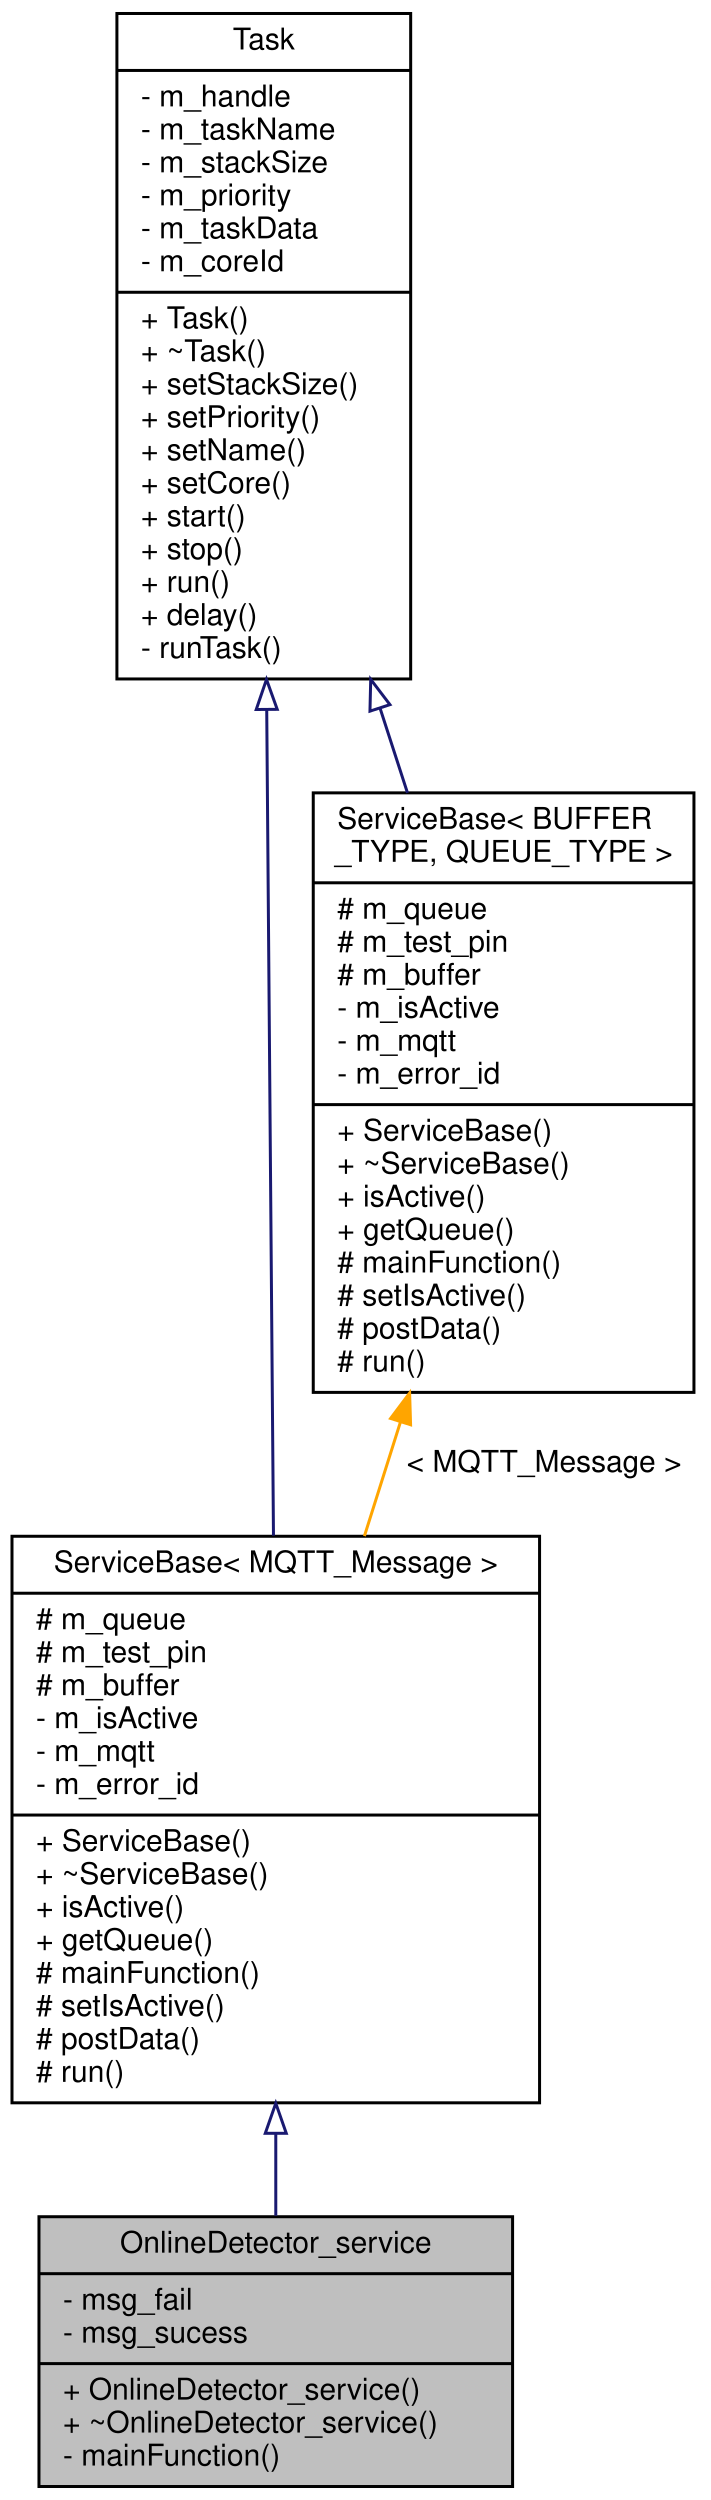
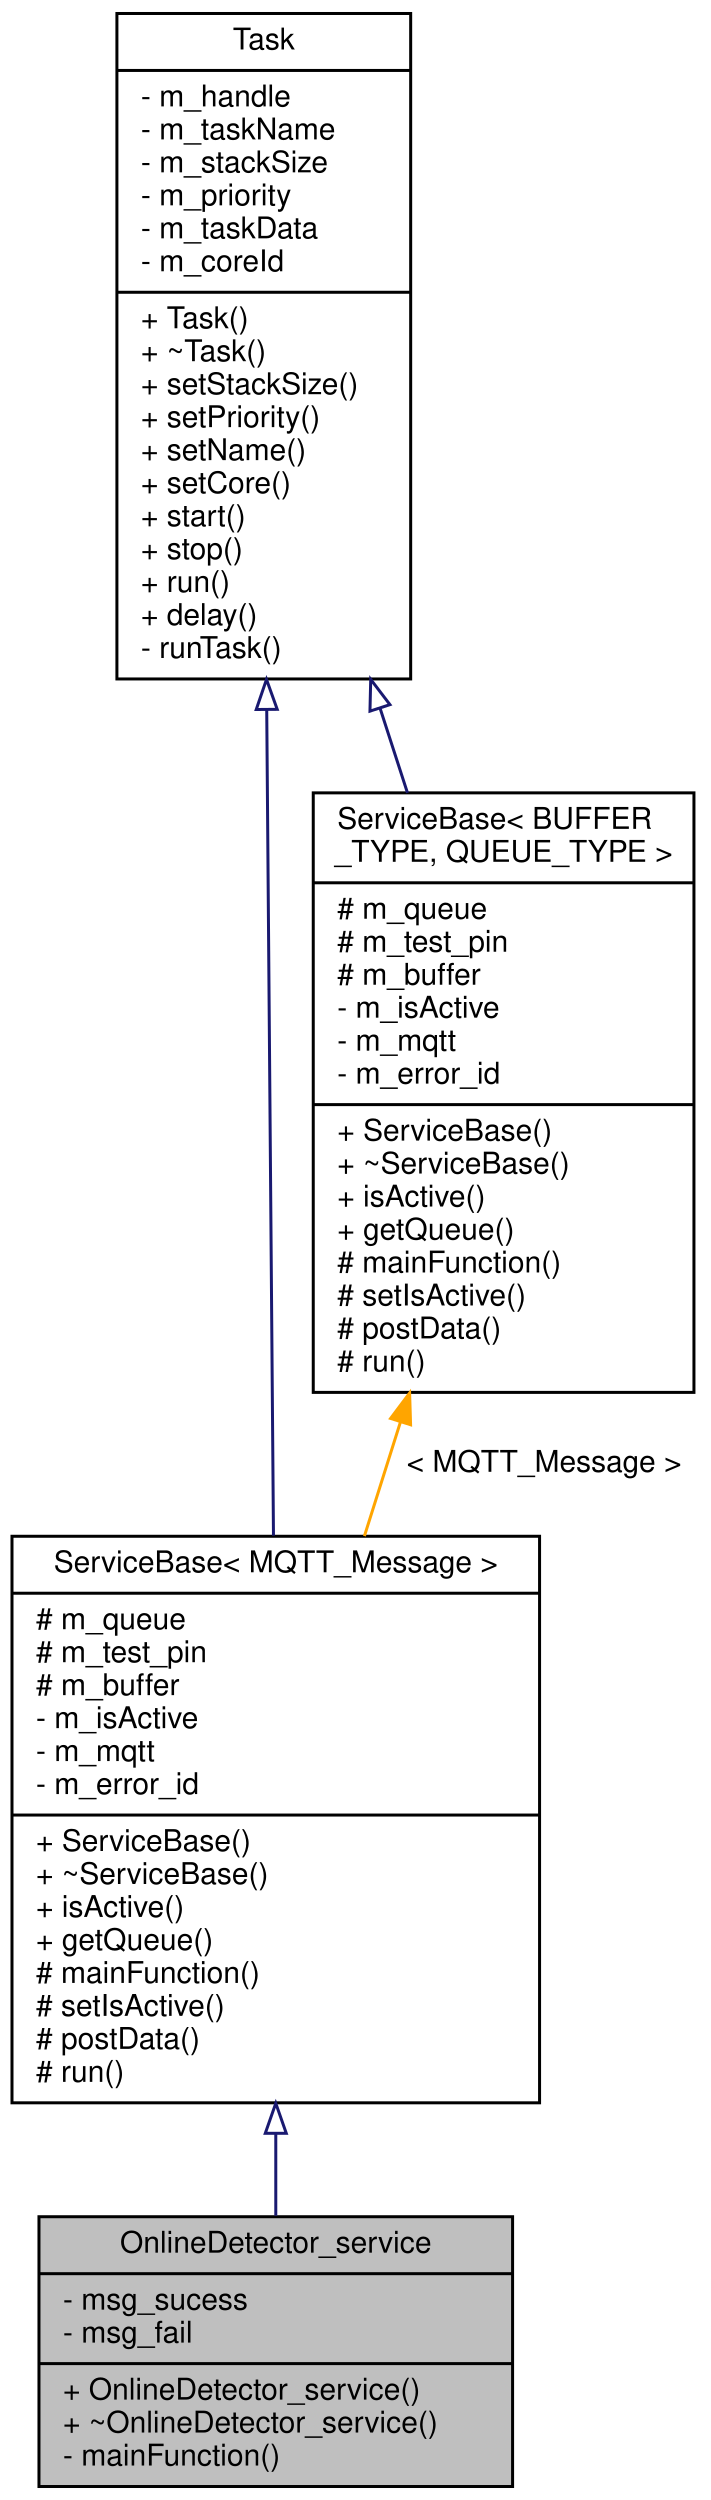
<svg xmlns="http://www.w3.org/2000/svg" xmlns:xlink="http://www.w3.org/1999/xlink" width="237pt" height="834pt" viewBox="0.00 0.00 237.00 834.00">
  <g id="graph0" class="graph" transform="scale(1 1) rotate(0) translate(4 830)">
    <g id="node1" class="node">
      <g id="a_node1">
        <a xlink:title=" ">
          <polygon fill="#bfbfbf" stroke="black" points="9,-0.5 9,-90.5 167,-90.5 167,-0.5 9,-0.5" />
          <text text-anchor="middle" x="88" y="-78.5" font-family="Helvetica,sans-Serif" font-size="10.00">OnlineDetector_service</text>
          <polyline fill="none" stroke="black" points="9,-71.5 167,-71.5 " />
-           <text text-anchor="start" x="17" y="-59.5" font-family="Helvetica,sans-Serif" font-size="10.00">- msg_fail</text>
-           <text text-anchor="start" x="17" y="-48.5" font-family="Helvetica,sans-Serif" font-size="10.00">- msg_sucess</text>
+           <text text-anchor="start" x="17" y="-59.5" font-family="Helvetica,sans-Serif" font-size="10.00">- msg_sucess</text>
+           <text text-anchor="start" x="17" y="-48.5" font-family="Helvetica,sans-Serif" font-size="10.00">- msg_fail</text>
          <polyline fill="none" stroke="black" points="9,-41.5 167,-41.5 " />
          <text text-anchor="start" x="17" y="-29.5" font-family="Helvetica,sans-Serif" font-size="10.00">+ OnlineDetector_service()</text>
          <text text-anchor="start" x="17" y="-18.5" font-family="Helvetica,sans-Serif" font-size="10.00">+ ~OnlineDetector_service()</text>
          <text text-anchor="start" x="17" y="-7.5" font-family="Helvetica,sans-Serif" font-size="10.00">- mainFunction()</text>
        </a>
      </g>
    </g>
    <g id="node2" class="node">
      <g id="a_node2">
        <a xlink:href="../../d4/d82/class_service_base.html" target="_top" xlink:title=" ">
          <polygon fill="none" stroke="black" points="0,-128.5 0,-317.5 176,-317.5 176,-128.5 0,-128.5" />
          <text text-anchor="middle" x="88" y="-305.5" font-family="Helvetica,sans-Serif" font-size="10.00">ServiceBase&lt; MQTT_Message &gt;</text>
          <polyline fill="none" stroke="black" points="0,-298.5 176,-298.5 " />
          <text text-anchor="start" x="8" y="-286.5" font-family="Helvetica,sans-Serif" font-size="10.00"># m_queue</text>
          <text text-anchor="start" x="8" y="-275.5" font-family="Helvetica,sans-Serif" font-size="10.00"># m_test_pin</text>
          <text text-anchor="start" x="8" y="-264.5" font-family="Helvetica,sans-Serif" font-size="10.00"># m_buffer</text>
          <text text-anchor="start" x="8" y="-253.5" font-family="Helvetica,sans-Serif" font-size="10.00">- m_isActive</text>
          <text text-anchor="start" x="8" y="-242.5" font-family="Helvetica,sans-Serif" font-size="10.00">- m_mqtt</text>
          <text text-anchor="start" x="8" y="-231.5" font-family="Helvetica,sans-Serif" font-size="10.00">- m_error_id</text>
          <polyline fill="none" stroke="black" points="0,-224.5 176,-224.5 " />
          <text text-anchor="start" x="8" y="-212.5" font-family="Helvetica,sans-Serif" font-size="10.00">+ ServiceBase()</text>
          <text text-anchor="start" x="8" y="-201.5" font-family="Helvetica,sans-Serif" font-size="10.00">+ ~ServiceBase()</text>
          <text text-anchor="start" x="8" y="-190.5" font-family="Helvetica,sans-Serif" font-size="10.00">+ isActive()</text>
          <text text-anchor="start" x="8" y="-179.5" font-family="Helvetica,sans-Serif" font-size="10.00">+ getQueue()</text>
          <text text-anchor="start" x="8" y="-168.5" font-family="Helvetica,sans-Serif" font-size="10.00"># mainFunction()</text>
          <text text-anchor="start" x="8" y="-157.5" font-family="Helvetica,sans-Serif" font-size="10.00"># setIsActive()</text>
          <text text-anchor="start" x="8" y="-146.5" font-family="Helvetica,sans-Serif" font-size="10.00"># postData()</text>
          <text text-anchor="start" x="8" y="-135.5" font-family="Helvetica,sans-Serif" font-size="10.00"># run()</text>
        </a>
      </g>
    </g>
    <g id="edge1" class="edge">
      <path fill="none" stroke="midnightblue" d="M88,-118.29C88,-108.71 88,-99.4 88,-90.83" />
      <polygon fill="none" stroke="midnightblue" points="84.5,-118.34 88,-128.34 91.5,-118.34 84.5,-118.34" />
    </g>
    <g id="node3" class="node">
      <g id="a_node3">
        <a xlink:href="../../d7/d6d/class_task.html" target="_top" xlink:title="Encapsulate a runnable task.">
          <polygon fill="none" stroke="black" points="35,-603.5 35,-825.5 133,-825.5 133,-603.5 35,-603.5" />
          <text text-anchor="middle" x="84" y="-813.5" font-family="Helvetica,sans-Serif" font-size="10.00">Task</text>
          <polyline fill="none" stroke="black" points="35,-806.5 133,-806.5 " />
          <text text-anchor="start" x="43" y="-794.5" font-family="Helvetica,sans-Serif" font-size="10.00">- m_handle</text>
          <text text-anchor="start" x="43" y="-783.5" font-family="Helvetica,sans-Serif" font-size="10.00">- m_taskName</text>
          <text text-anchor="start" x="43" y="-772.5" font-family="Helvetica,sans-Serif" font-size="10.00">- m_stackSize</text>
          <text text-anchor="start" x="43" y="-761.5" font-family="Helvetica,sans-Serif" font-size="10.00">- m_priority</text>
          <text text-anchor="start" x="43" y="-750.5" font-family="Helvetica,sans-Serif" font-size="10.00">- m_taskData</text>
          <text text-anchor="start" x="43" y="-739.5" font-family="Helvetica,sans-Serif" font-size="10.00">- m_coreId</text>
          <polyline fill="none" stroke="black" points="35,-732.5 133,-732.5 " />
          <text text-anchor="start" x="43" y="-720.5" font-family="Helvetica,sans-Serif" font-size="10.00">+ Task()</text>
          <text text-anchor="start" x="43" y="-709.5" font-family="Helvetica,sans-Serif" font-size="10.00">+ ~Task()</text>
          <text text-anchor="start" x="43" y="-698.5" font-family="Helvetica,sans-Serif" font-size="10.00">+ setStackSize()</text>
          <text text-anchor="start" x="43" y="-687.5" font-family="Helvetica,sans-Serif" font-size="10.00">+ setPriority()</text>
          <text text-anchor="start" x="43" y="-676.5" font-family="Helvetica,sans-Serif" font-size="10.00">+ setName()</text>
          <text text-anchor="start" x="43" y="-665.5" font-family="Helvetica,sans-Serif" font-size="10.00">+ setCore()</text>
          <text text-anchor="start" x="43" y="-654.5" font-family="Helvetica,sans-Serif" font-size="10.00">+ start()</text>
          <text text-anchor="start" x="43" y="-643.5" font-family="Helvetica,sans-Serif" font-size="10.00">+ stop()</text>
          <text text-anchor="start" x="43" y="-632.5" font-family="Helvetica,sans-Serif" font-size="10.00">+ run()</text>
          <text text-anchor="start" x="43" y="-621.5" font-family="Helvetica,sans-Serif" font-size="10.00">+ delay()</text>
          <text text-anchor="start" x="43" y="-610.5" font-family="Helvetica,sans-Serif" font-size="10.00">- runTask()</text>
        </a>
      </g>
    </g>
    <g id="edge2" class="edge">
      <path fill="none" stroke="midnightblue" d="M84.98,-593.12C85.68,-508.18 86.59,-396.02 87.23,-317.71" />
      <polygon fill="none" stroke="midnightblue" points="81.48,-593.31 84.9,-603.34 88.48,-593.37 81.48,-593.31" />
    </g>
    <g id="node4" class="node">
      <g id="a_node4">
        <a xlink:href="../../d4/d82/class_service_base.html" target="_top" xlink:title=" ">
          <polygon fill="none" stroke="black" points="100.5,-365.5 100.5,-565.5 227.5,-565.5 227.5,-365.5 100.5,-365.5" />
          <text text-anchor="start" x="108.5" y="-553.5" font-family="Helvetica,sans-Serif" font-size="10.00">ServiceBase&lt; BUFFER</text>
          <text text-anchor="middle" x="164" y="-542.5" font-family="Helvetica,sans-Serif" font-size="10.00">_TYPE, QUEUE_TYPE &gt;</text>
          <polyline fill="none" stroke="black" points="100.5,-535.5 227.5,-535.5 " />
          <text text-anchor="start" x="108.5" y="-523.5" font-family="Helvetica,sans-Serif" font-size="10.00"># m_queue</text>
          <text text-anchor="start" x="108.5" y="-512.5" font-family="Helvetica,sans-Serif" font-size="10.00"># m_test_pin</text>
          <text text-anchor="start" x="108.5" y="-501.5" font-family="Helvetica,sans-Serif" font-size="10.00"># m_buffer</text>
          <text text-anchor="start" x="108.5" y="-490.5" font-family="Helvetica,sans-Serif" font-size="10.00">- m_isActive</text>
          <text text-anchor="start" x="108.5" y="-479.5" font-family="Helvetica,sans-Serif" font-size="10.00">- m_mqtt</text>
          <text text-anchor="start" x="108.5" y="-468.5" font-family="Helvetica,sans-Serif" font-size="10.00">- m_error_id</text>
          <polyline fill="none" stroke="black" points="100.5,-461.5 227.5,-461.5 " />
          <text text-anchor="start" x="108.5" y="-449.5" font-family="Helvetica,sans-Serif" font-size="10.00">+ ServiceBase()</text>
          <text text-anchor="start" x="108.5" y="-438.5" font-family="Helvetica,sans-Serif" font-size="10.00">+ ~ServiceBase()</text>
          <text text-anchor="start" x="108.5" y="-427.5" font-family="Helvetica,sans-Serif" font-size="10.00">+ isActive()</text>
          <text text-anchor="start" x="108.5" y="-416.5" font-family="Helvetica,sans-Serif" font-size="10.00">+ getQueue()</text>
          <text text-anchor="start" x="108.5" y="-405.5" font-family="Helvetica,sans-Serif" font-size="10.00"># mainFunction()</text>
          <text text-anchor="start" x="108.5" y="-394.5" font-family="Helvetica,sans-Serif" font-size="10.00"># setIsActive()</text>
          <text text-anchor="start" x="108.5" y="-383.5" font-family="Helvetica,sans-Serif" font-size="10.00"># postData()</text>
          <text text-anchor="start" x="108.5" y="-372.5" font-family="Helvetica,sans-Serif" font-size="10.00"># run()</text>
        </a>
      </g>
    </g>
    <g id="edge4" class="edge">
      <path fill="none" stroke="midnightblue" d="M122.84,-593.58C125.88,-584.18 128.94,-574.75 131.93,-565.51" />
      <polygon fill="none" stroke="midnightblue" points="119.42,-592.77 119.67,-603.36 126.08,-594.93 119.42,-592.77" />
    </g>
    <g id="edge3" class="edge">
      <path fill="none" stroke="orange" d="M129.59,-355.62C125.58,-342.92 121.51,-330.04 117.57,-317.57" />
      <polygon fill="orange" stroke="orange" points="126.3,-356.81 132.65,-365.29 132.97,-354.7 126.3,-356.81" />
      <text text-anchor="middle" x="177.5" y="-339" font-family="Helvetica,sans-Serif" font-size="10.00"> &lt; MQTT_Message &gt;</text>
    </g>
  </g>
</svg>
